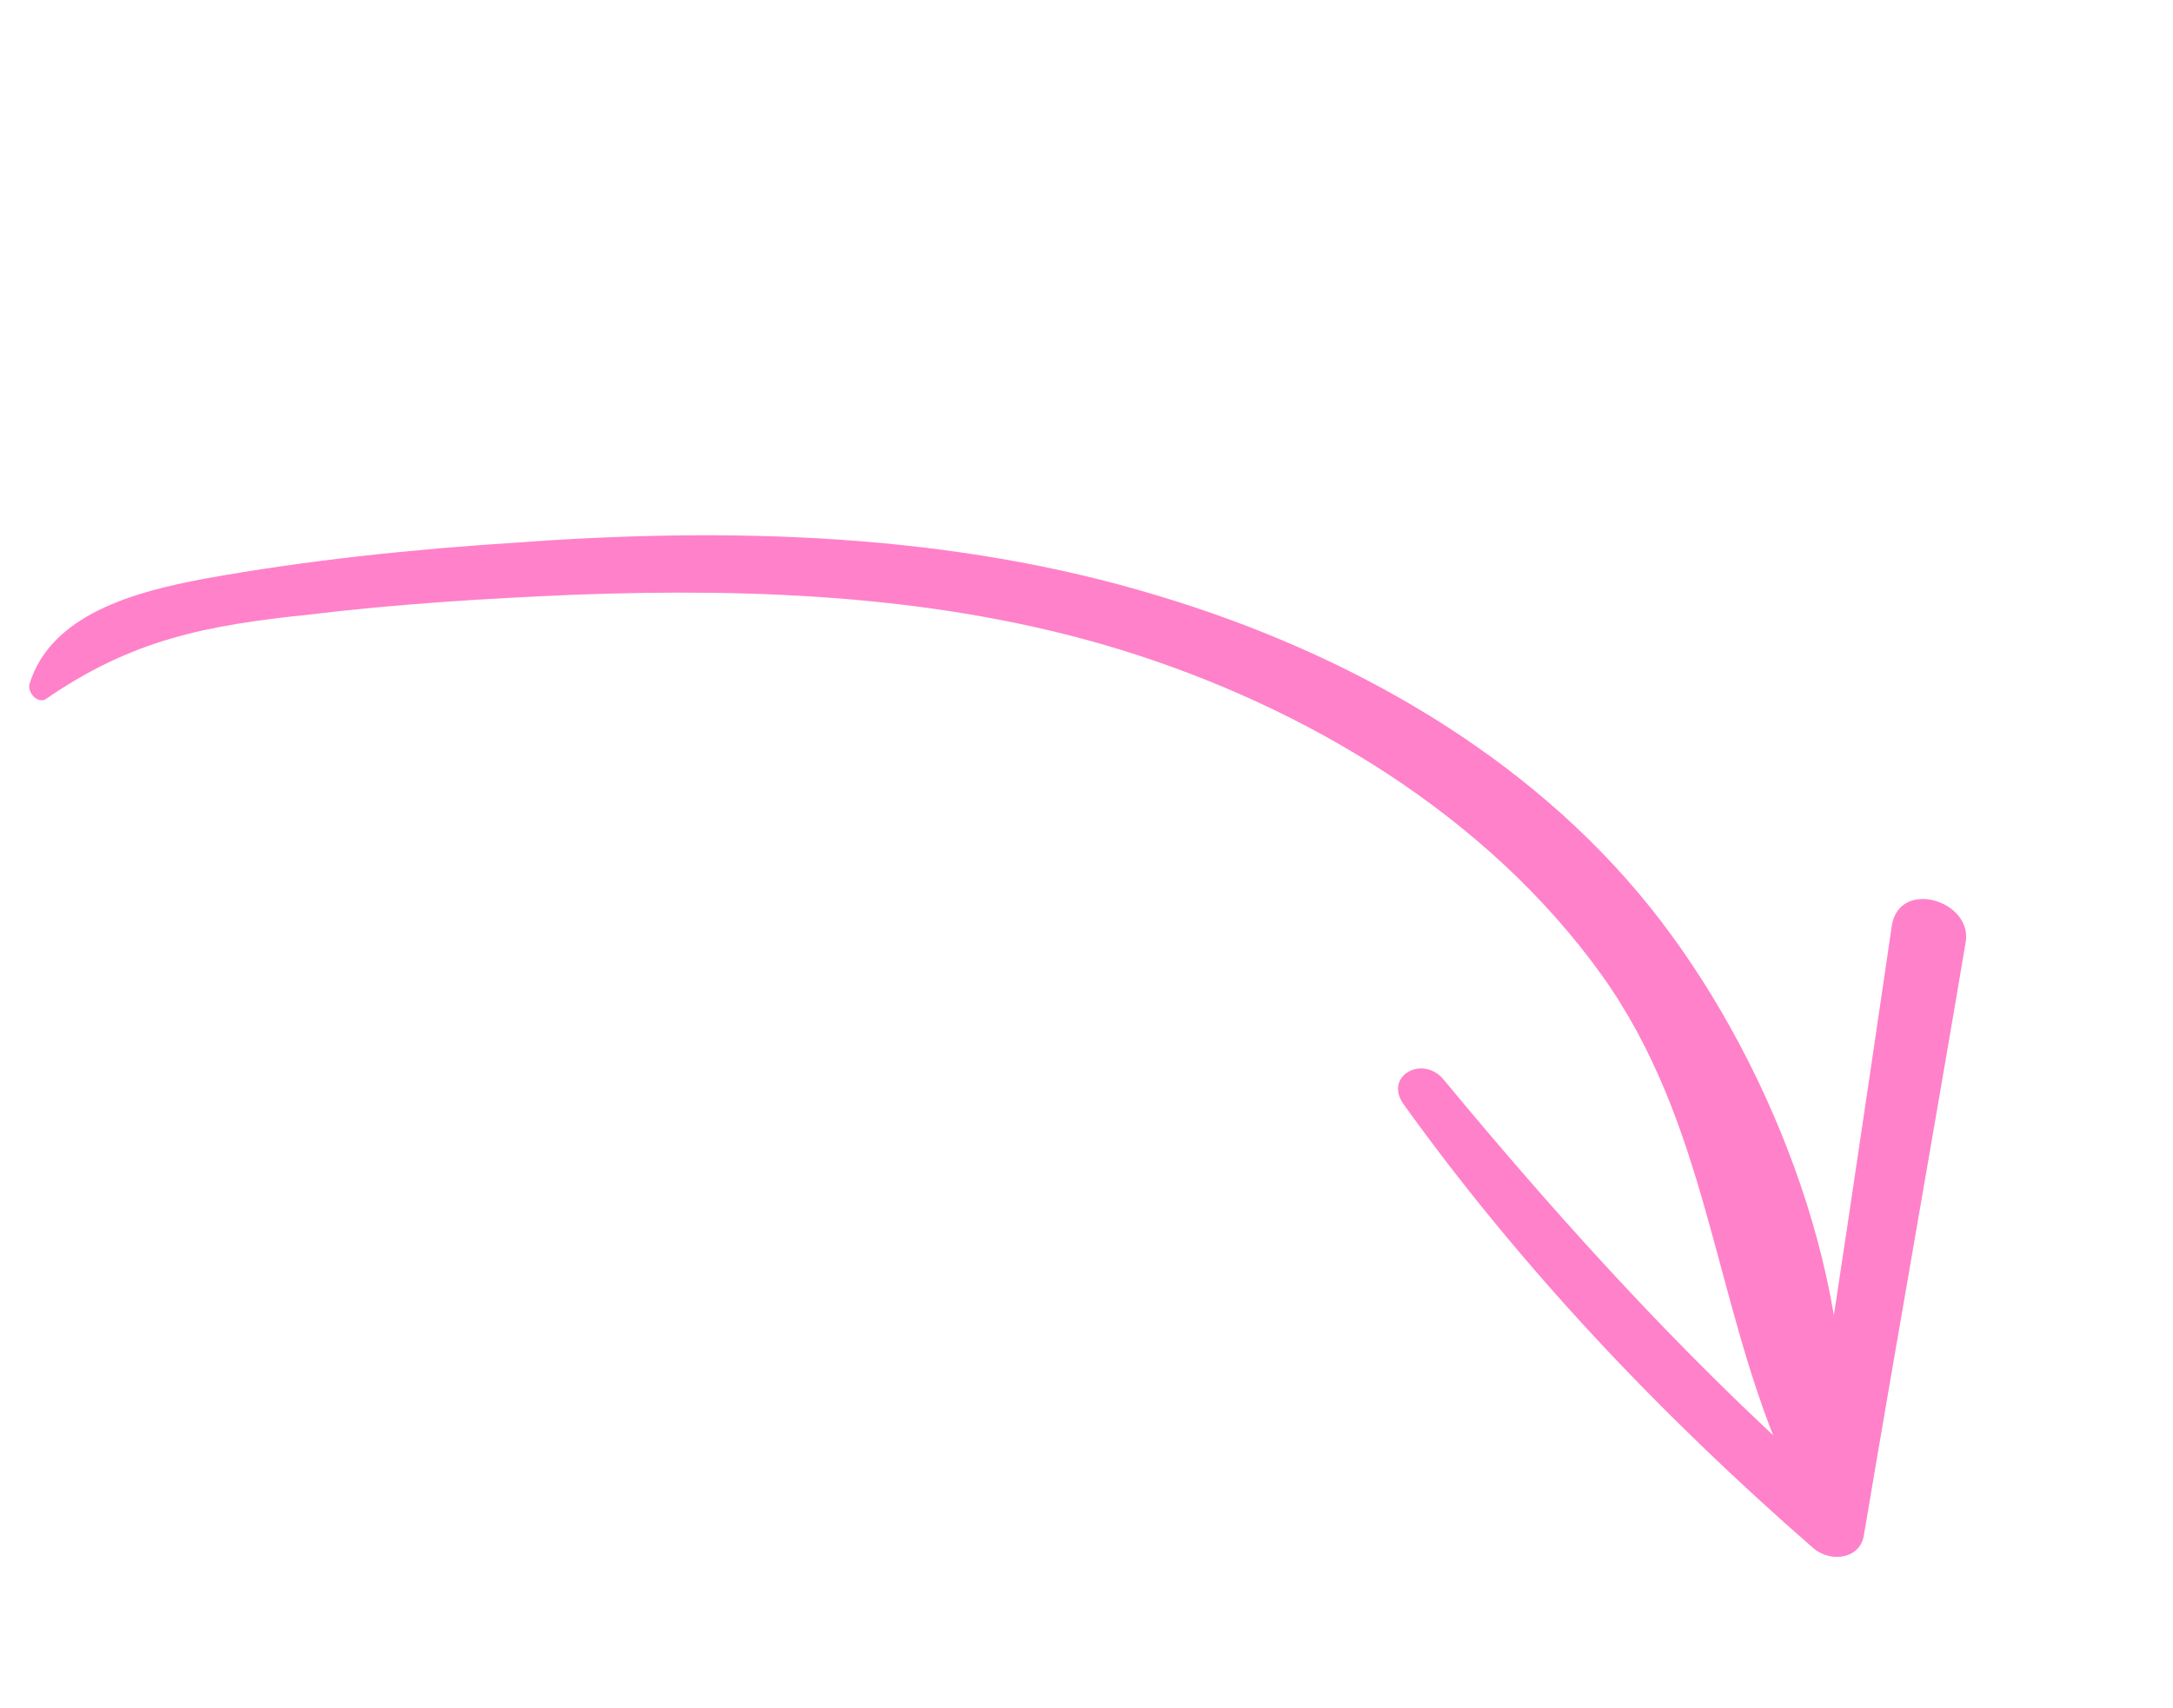
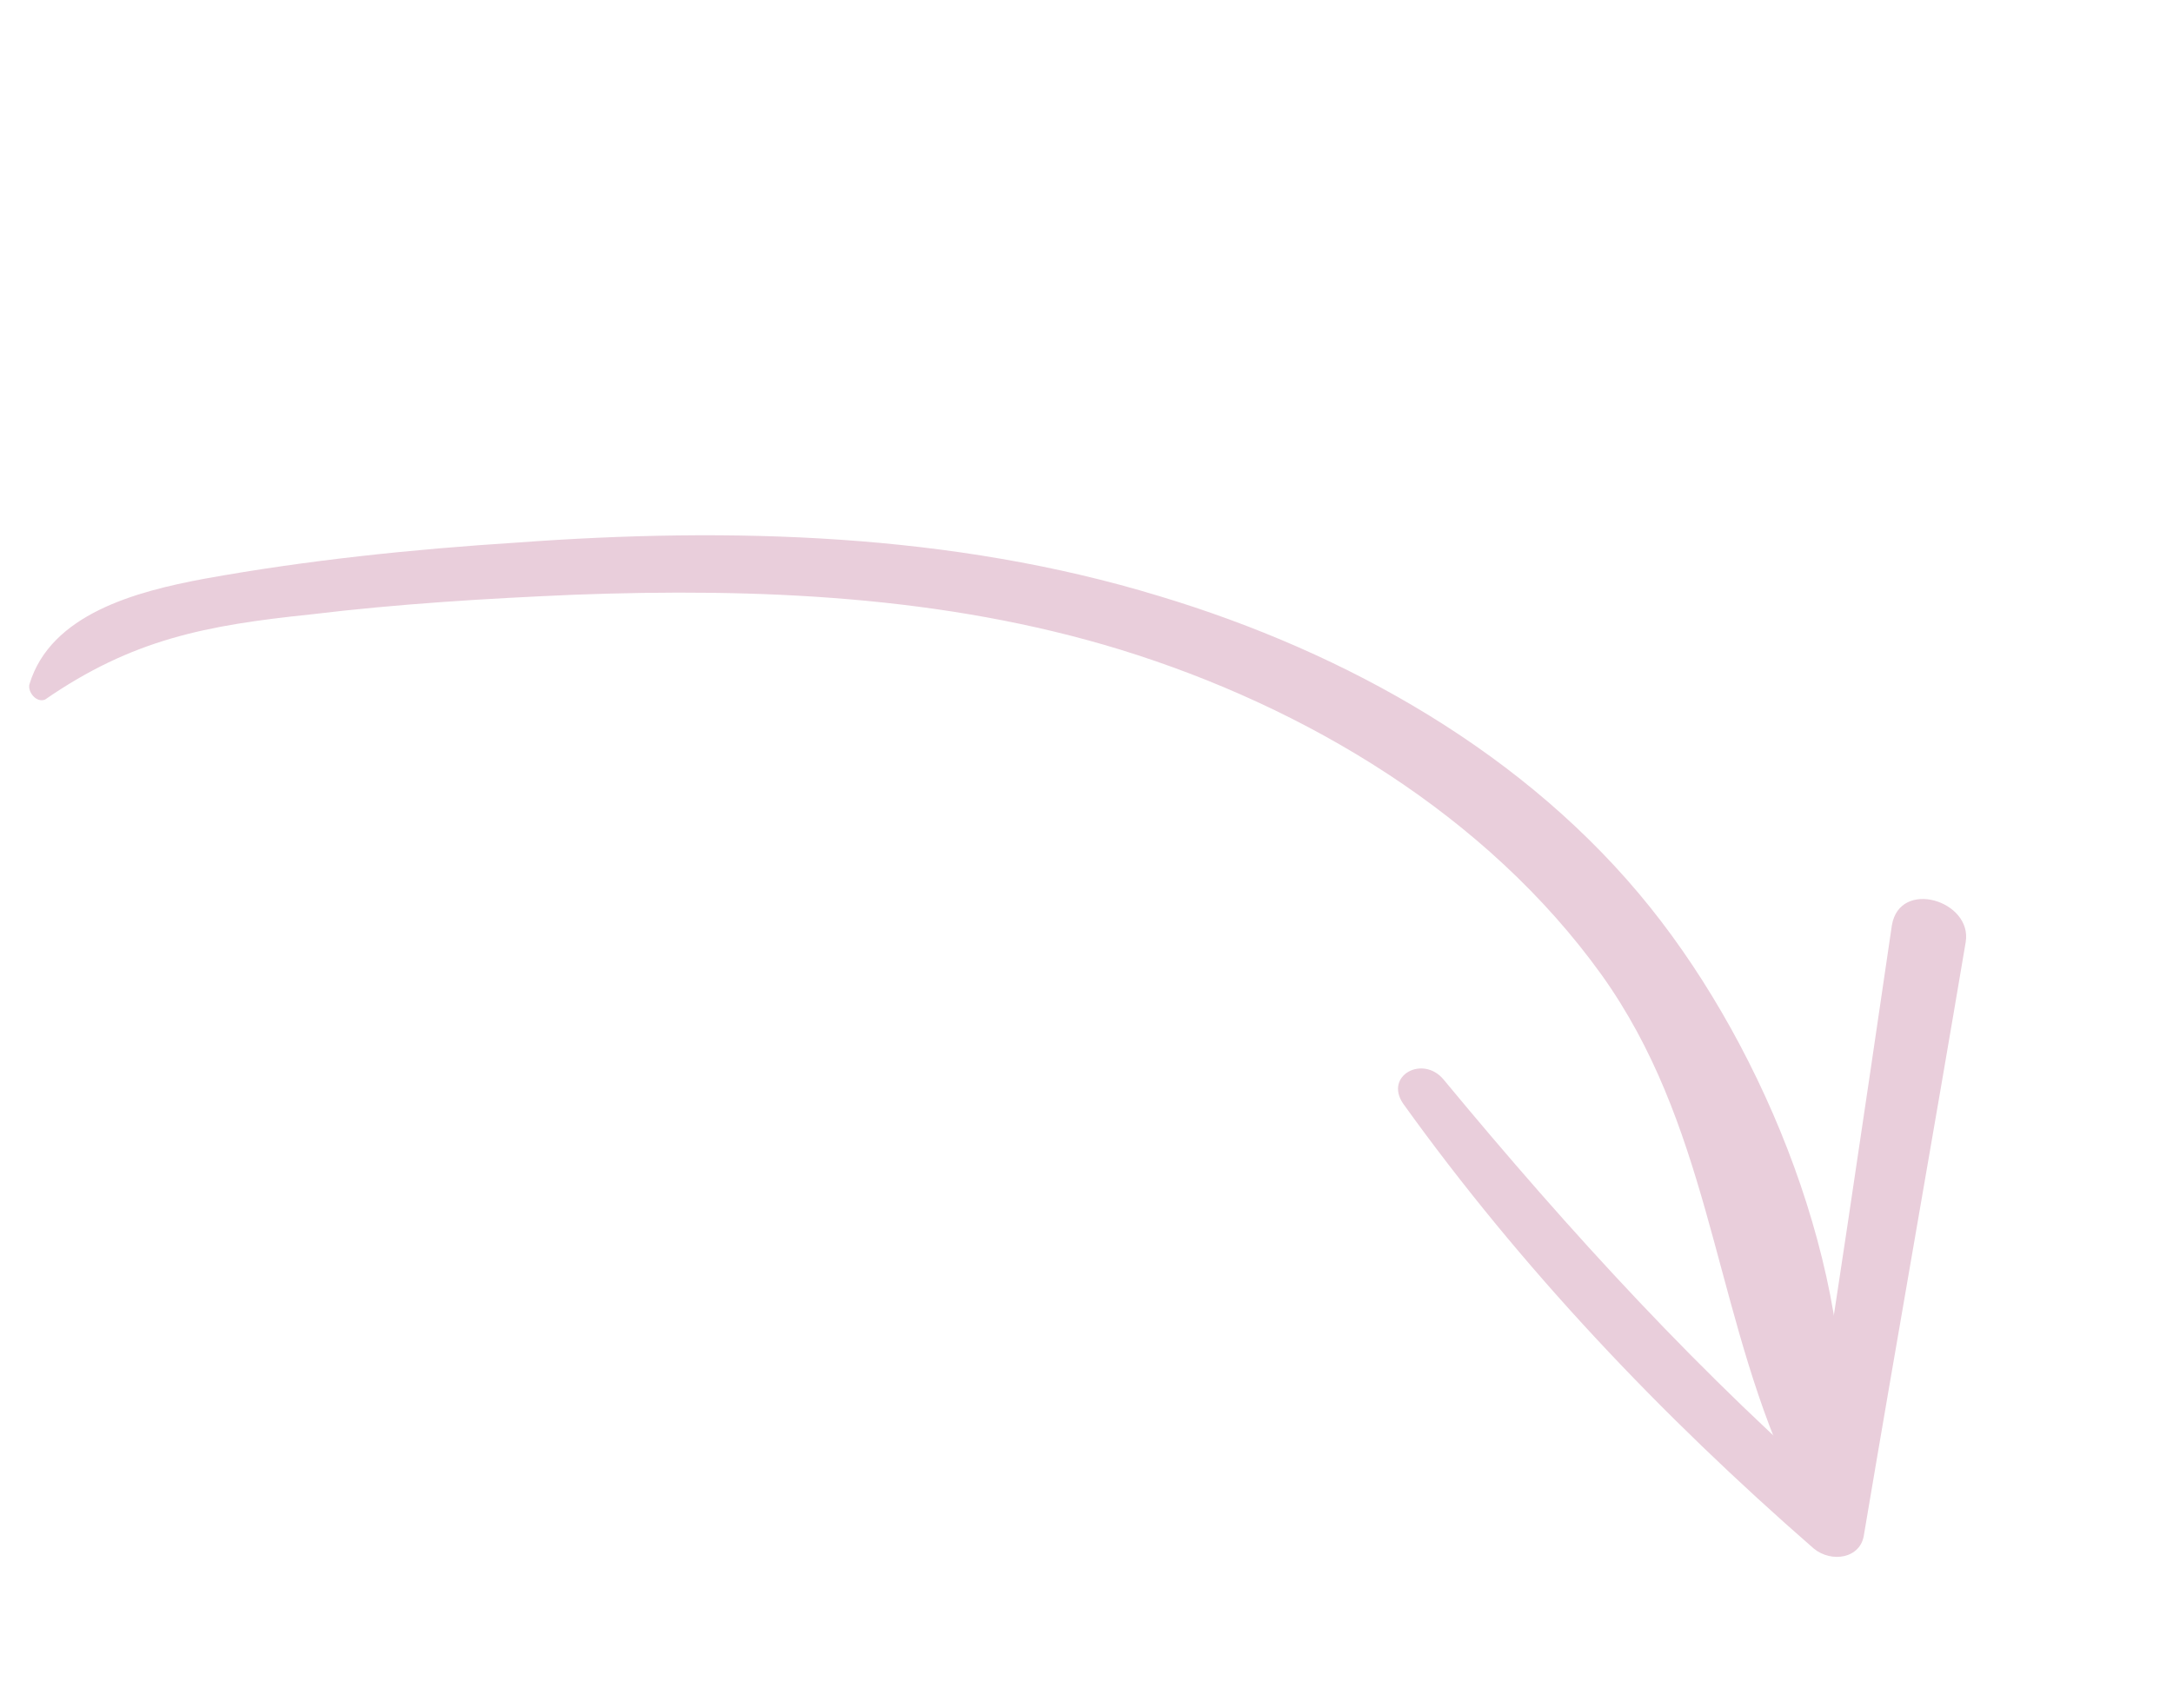
<svg xmlns="http://www.w3.org/2000/svg" width="84" height="66" viewBox="0 0 84 66" fill="none">
-   <path d="M1.14 26.445C1.963 23.735 5.253 22.866 7.888 22.374C11.871 21.653 15.938 21.232 19.995 20.973C28.249 20.368 36.788 20.598 44.801 23.039C52.093 25.232 59.053 29.16 63.794 35.078C68.285 40.685 71.676 49.177 71.204 56.28C71.13 57.578 69.245 57.246 68.866 56.273C66.214 50.051 65.993 43.386 61.908 37.679C57.481 31.523 50.504 27.332 43.313 25.114C36.483 23.02 29.284 22.725 22.185 22.99C18.803 23.135 15.383 23.343 12.019 23.75C7.952 24.171 5.115 24.714 1.741 27.043C1.399 27.181 1.057 26.733 1.14 26.445Z" fill="#FF81C9" />
-   <path d="M55.803 41.73C60.672 47.609 65.787 53.215 71.596 58.224C70.958 58.438 70.294 58.553 69.656 58.767C70.882 51.084 72.007 43.425 73.133 35.767C73.441 33.951 76.249 34.821 75.987 36.414C74.697 44.062 73.344 51.672 72.055 59.319C71.933 60.245 70.804 60.426 70.115 59.862C64.215 54.718 58.809 49.028 54.234 42.653C53.511 41.572 55.007 40.772 55.803 41.73Z" fill="#FF81C9" />
+   <path d="M1.14 26.445C1.963 23.735 5.253 22.866 7.888 22.374C11.871 21.653 15.938 21.232 19.995 20.973C28.249 20.368 36.788 20.598 44.801 23.039C52.093 25.232 59.053 29.16 63.794 35.078C68.285 40.685 71.676 49.177 71.204 56.28C71.13 57.578 69.245 57.246 68.866 56.273C66.214 50.051 65.993 43.386 61.908 37.679C57.481 31.523 50.504 27.332 43.313 25.114C36.483 23.02 29.284 22.725 22.185 22.99C18.803 23.135 15.383 23.343 12.019 23.75C7.952 24.171 5.115 24.714 1.741 27.043C1.399 27.181 1.057 26.733 1.14 26.445Z" fill="#E9CEDB" />
+   <path d="M55.803 41.73C60.672 47.609 65.787 53.215 71.596 58.224C70.958 58.438 70.294 58.553 69.656 58.767C70.882 51.084 72.007 43.425 73.133 35.767C73.441 33.951 76.249 34.821 75.987 36.414C74.697 44.062 73.344 51.672 72.055 59.319C71.933 60.245 70.804 60.426 70.115 59.862C64.215 54.718 58.809 49.028 54.234 42.653C53.511 41.572 55.007 40.772 55.803 41.73Z" fill="#E9CEDB" />
</svg>
